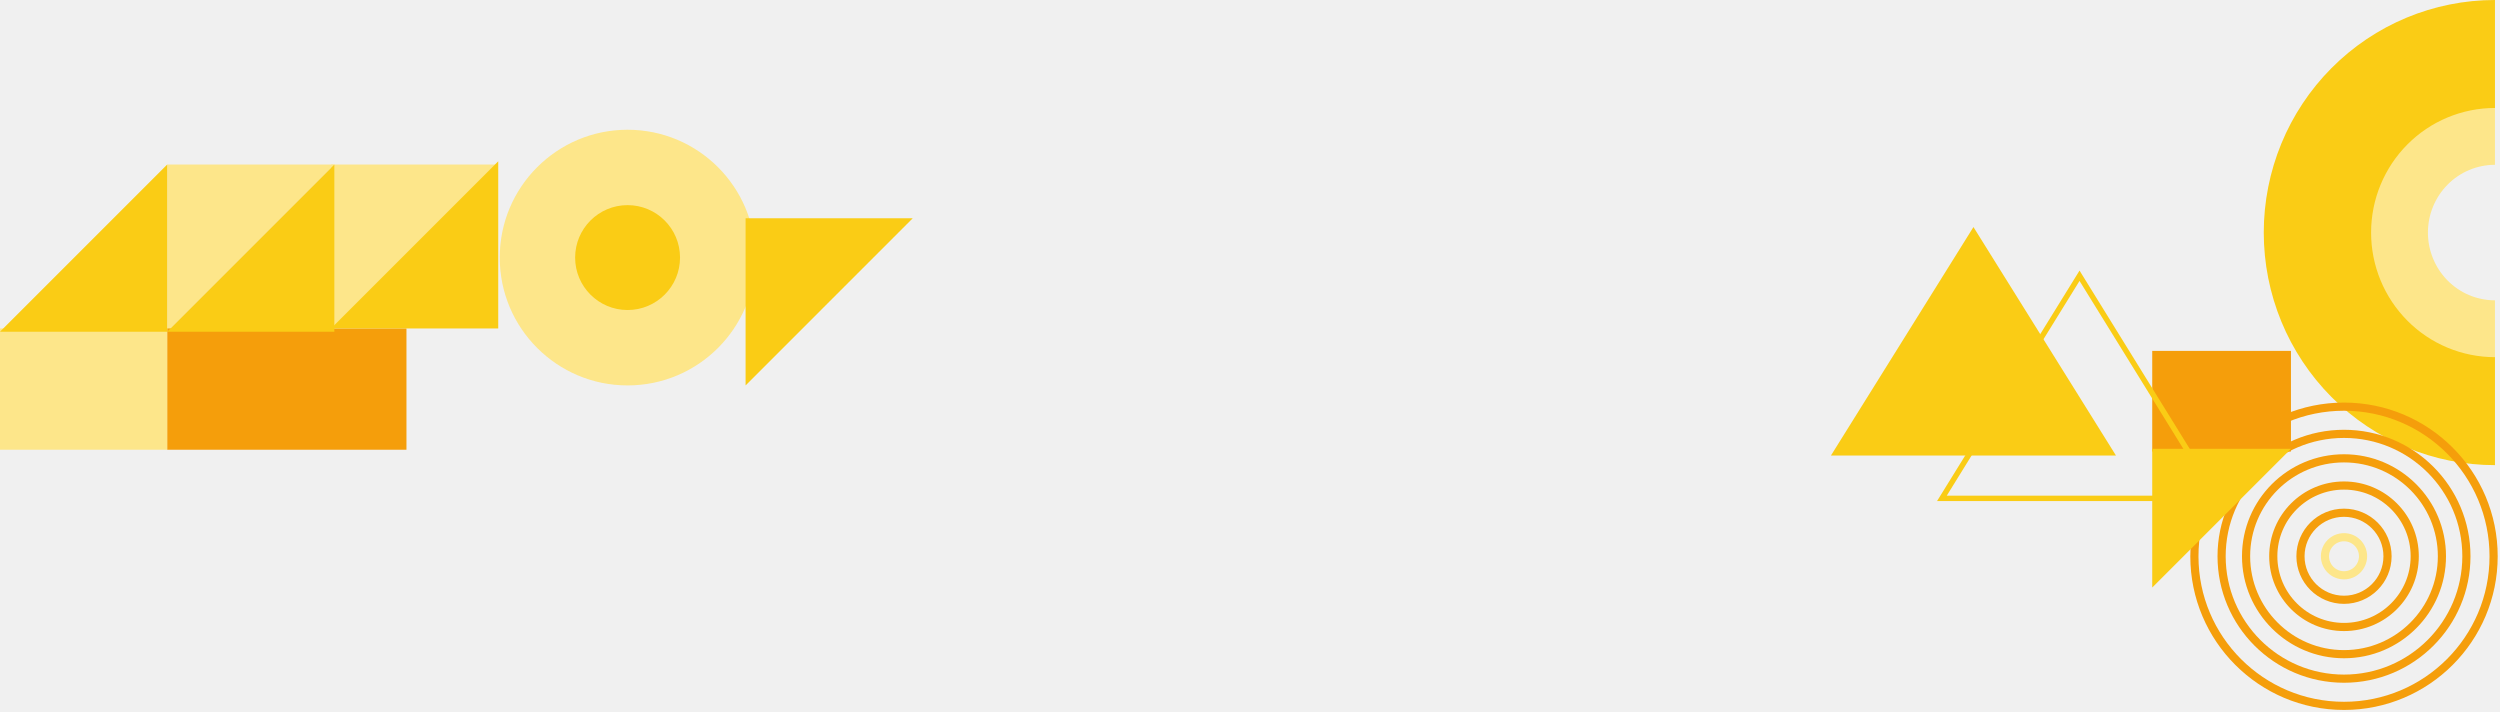
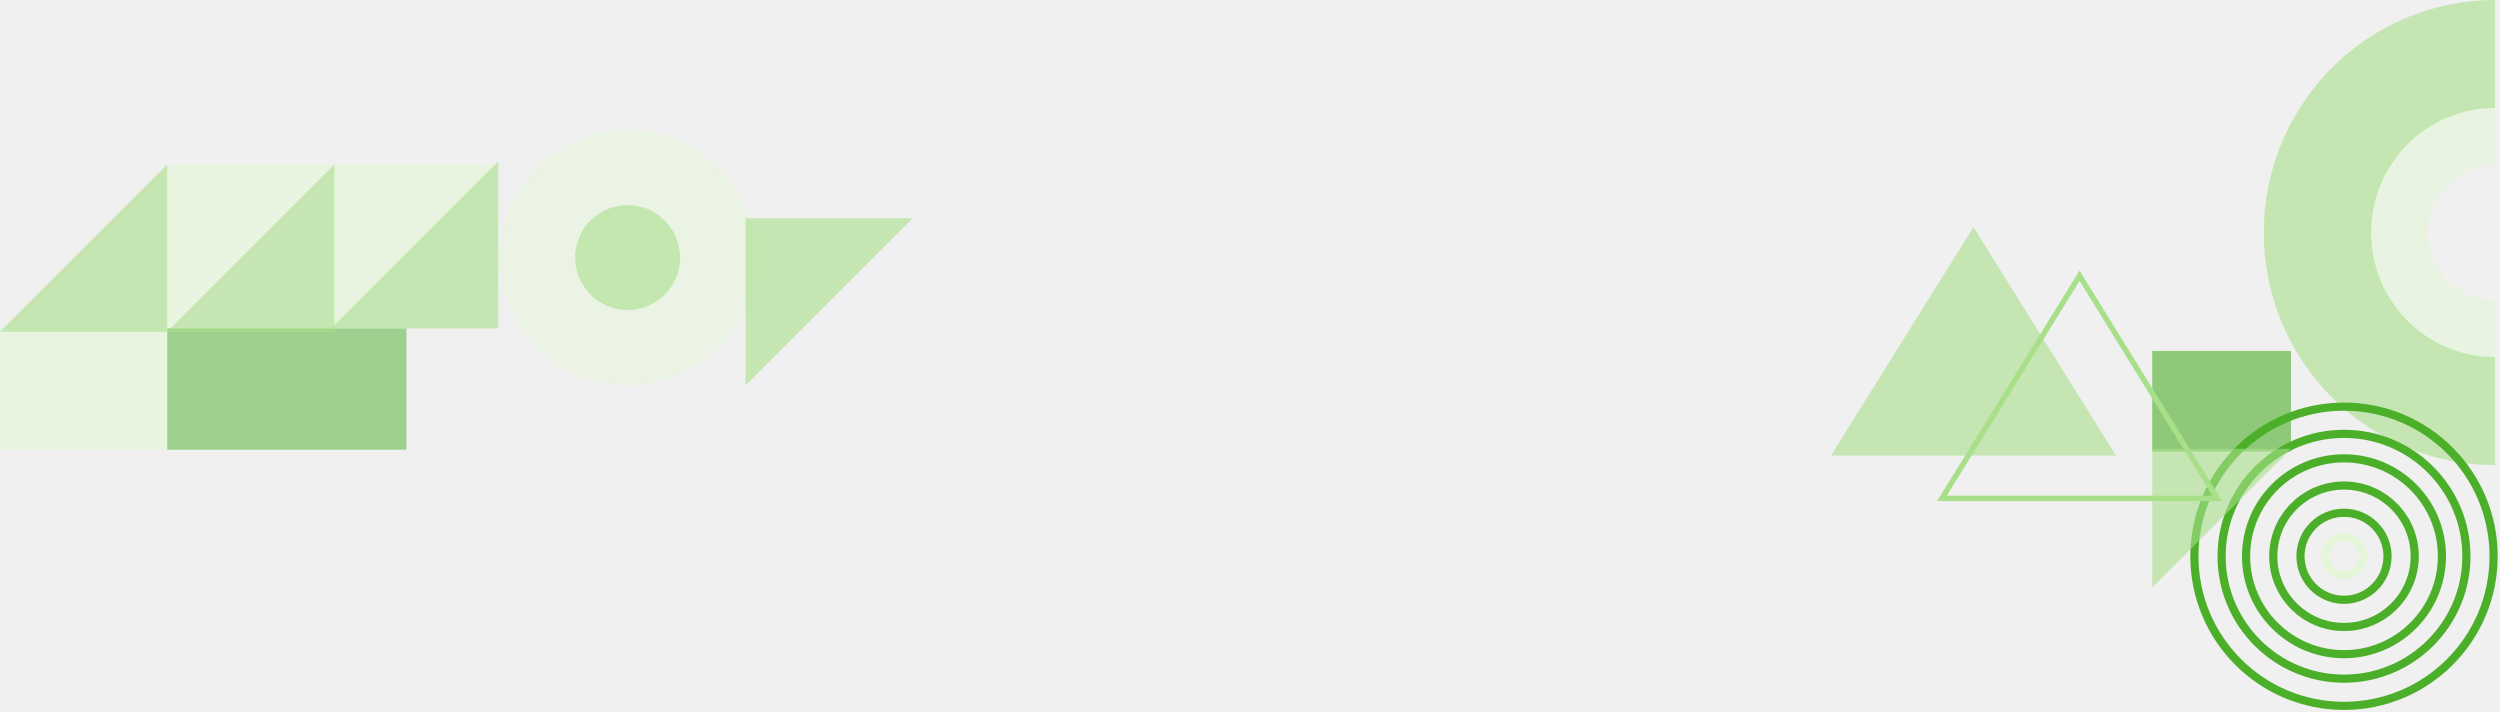
<svg xmlns="http://www.w3.org/2000/svg" fill="none" viewBox="0 0 1002 285">
  <g clip-path="url(#a)">
-     <path fill="#FDE68A" d="M132.693 132.957V65.953h67.003l-67.003 67.004Z" />
-     <path fill="#FDE68A" d="M67.003 132.957V65.953h67.004l-67.004 67.004Z" />
-     <path fill="#F59E0B" d="M162.91 131.643H67.003v48.61h95.907v-48.61Z" />
-     <path fill="#FDE68A" d="M67.004 131.643H0v48.61h67.004v-48.61Z" />
-     <path fill="#FACC15" d="M134.007 65.953v67.004H67.003l67.004-67.004Z" />
-     <path fill="#FACC15" d="M67.004 65.953v67.004H0l67.004-67.004Zm132.692-1.313v67.004h-67.003l67.003-67.003Z" />
-     <path fill="#FDE68A" d="M251.535 52c-28.298 0-51.238 22.94-51.238 51.239 0 28.298 22.94 51.238 51.238 51.238s51.238-22.94 51.238-51.238-22.94-51.238-51.238-51.238Z" />
-     <path fill="#FACC15" d="M251.535 82.216c-11.609 0-21.021 9.412-21.021 21.021 0 11.61 9.412 21.021 21.021 21.021s21.021-9.411 21.021-21.021c0-11.61-9.412-21.02-21.021-21.02Zm47.296 72.26V87.473h67.003l-67.003 67.003Z" />
-     <path fill="#FDE68A" d="M999.983 42.52c-13.301 0-26.057 5.34-35.462 14.848-9.405 9.507-14.688 22.401-14.688 35.847 0 13.445 5.283 26.339 14.688 35.847 9.405 9.507 22.161 14.848 35.462 14.848v-23.535a26.726 26.726 0 0 1-18.999-7.955c-5.039-5.094-7.87-12.002-7.87-19.205 0-7.204 2.831-14.112 7.87-19.206a26.724 26.724 0 0 1 18.999-7.955V42.52Z" />
-     <path fill="#FACC15" d="M999.982 0c-24.577 0-48.147 9.82-65.526 27.302-17.379 17.48-27.142 41.19-27.142 65.912 0 24.721 9.763 48.431 27.142 65.912 17.379 17.48 40.949 27.301 65.526 27.301v-43.274a49.5 49.5 0 0 1-35.106-14.627c-9.31-9.365-14.541-22.068-14.541-35.312 0-13.245 5.231-25.948 14.541-35.313a49.502 49.502 0 0 1 35.106-14.627V0Z" />
-     <path stroke="#F59E0B" stroke-width="3.271" d="M939.475 162.988c-33.116 0-59.962 26.846-59.962 59.962s26.846 59.962 59.962 59.962 59.962-26.846 59.962-59.962-26.846-59.962-59.962-59.962Z" />
-     <path stroke="#F59E0B" stroke-width="3.271" d="M939.476 173.89c-27.095 0-49.06 21.965-49.06 49.06 0 27.095 21.965 49.06 49.06 49.06 27.095 0 49.06-21.965 49.06-49.06 0-27.095-21.965-49.06-49.06-49.06Z" />
-     <path stroke="#F59E0B" stroke-width="3.271" d="M939.475 183.702c-21.676 0-39.248 17.572-39.248 39.247 0 21.676 17.572 39.248 39.248 39.248s39.248-17.572 39.248-39.248c0-21.675-17.572-39.247-39.248-39.247Z" />
-     <path stroke="#F59E0B" stroke-width="3.271" d="M939.476 194.604c-15.655 0-28.346 12.69-28.346 28.345s12.691 28.346 28.346 28.346 28.346-12.691 28.346-28.346-12.691-28.345-28.346-28.345Z" />
-     <path stroke="#F59E0B" stroke-width="3.271" d="M939.475 205.506c-9.634 0-17.444 7.809-17.444 17.443s7.81 17.444 17.444 17.444 17.443-7.81 17.443-17.444-7.809-17.443-17.443-17.443Z" />
-     <path stroke="#FDE68A" stroke-width="3.271" d="M939.476 215.317a7.632 7.632 0 1 0 0 15.264 7.632 7.632 0 0 0 0-15.264Z" />
-     <path fill="#F59E0B" d="M862.615 180.977h55.601v-40.338h-55.601v40.338Z" />
-     <path fill="#FACC15" d="M862.615 235.488v-55.601h55.601l-55.601 55.601Z" />
-     <path stroke="#FACC15" stroke-width="2.18" d="m778.311 199.75 55.165-89.232 55.166 89.232H778.311Z" />
-     <path fill="#FACC15" d="m790.958 91 57.122 91.578H733.837L790.958 91Z" />
+     <path fill="#E4F5D8" opacity="0.7" d="M132.693 132.957V65.953h67.003l-67.003 67.004Z" />
+     <path fill="#E4F5D8" opacity="0.7" d="M67.003 132.957V65.953h67.004l-67.004 67.004Z" />
+     <path fill="#4CAF2A" opacity="0.5" d="M162.91 131.643H67.003v48.61h95.907v-48.61Z" />
+     <path fill="#E4F5D8" opacity="0.7" d="M67.004 131.643H0v48.61h67.004v-48.61Z" />
+     <path fill="#A8E08A" opacity="0.6" d="M134.007 65.953v67.004H67.003l67.004-67.004Z" />
+     <path fill="#A8E08A" opacity="0.6" d="M67.004 65.953v67.004H0l67.004-67.004Zm132.692-1.313v67.004h-67.003l67.003-67.003Z" />
+     <path fill="#E4F5D8" opacity="0.5" d="M251.535 52c-28.298 0-51.238 22.94-51.238 51.239 0 28.298 22.94 51.238 51.238 51.238s51.238-22.94 51.238-51.238-22.94-51.238-51.238-51.238Z" />
+     <path fill="#A8E08A" opacity="0.6" d="M251.535 82.216c-11.609 0-21.021 9.412-21.021 21.021 0 11.61 9.412 21.021 21.021 21.021s21.021-9.411 21.021-21.021c0-11.61-9.412-21.02-21.021-21.02Zm47.296 72.26V87.473h67.003l-67.003 67.003Z" />
+     <path fill="#E4F5D8" opacity="0.6" d="M999.983 42.52c-13.301 0-26.057 5.34-35.462 14.848-9.405 9.507-14.688 22.401-14.688 35.847 0 13.445 5.283 26.339 14.688 35.847 9.405 9.507 22.161 14.848 35.462 14.848v-23.535a26.726 26.726 0 0 1-18.999-7.955c-5.039-5.094-7.87-12.002-7.87-19.205 0-7.204 2.831-14.112 7.87-19.206a26.724 26.724 0 0 1 18.999-7.955V42.52Z" />
+     <path fill="#A8E08A" opacity="0.6" d="M999.982 0c-24.577 0-48.147 9.82-65.526 27.302-17.379 17.48-27.142 41.19-27.142 65.912 0 24.721 9.763 48.431 27.142 65.912 17.379 17.48 40.949 27.301 65.526 27.301v-43.274a49.5 49.5 0 0 1-35.106-14.627c-9.31-9.365-14.541-22.068-14.541-35.312 0-13.245 5.231-25.948 14.541-35.313a49.502 49.502 0 0 1 35.106-14.627V0Z" />
+     <path stroke="#4CAF2A" stroke-width="3.271" d="M939.475 162.988c-33.116 0-59.962 26.846-59.962 59.962s26.846 59.962 59.962 59.962 59.962-26.846 59.962-59.962-26.846-59.962-59.962-59.962Z" />
+     <path stroke="#4CAF2A" stroke-width="3.271" d="M939.476 173.89c-27.095 0-49.06 21.965-49.06 49.06 0 27.095 21.965 49.06 49.06 49.06 27.095 0 49.06-21.965 49.06-49.06 0-27.095-21.965-49.06-49.06-49.06Z" />
+     <path stroke="#4CAF2A" stroke-width="3.271" d="M939.475 183.702c-21.676 0-39.248 17.572-39.248 39.247 0 21.676 17.572 39.248 39.248 39.248s39.248-17.572 39.248-39.248c0-21.675-17.572-39.247-39.248-39.247Z" />
+     <path stroke="#4CAF2A" stroke-width="3.271" d="M939.476 194.604c-15.655 0-28.346 12.69-28.346 28.345s12.691 28.346 28.346 28.346 28.346-12.691 28.346-28.346-12.691-28.345-28.346-28.345Z" />
+     <path stroke="#4CAF2A" stroke-width="3.271" d="M939.475 205.506c-9.634 0-17.444 7.809-17.444 17.443s7.81 17.444 17.444 17.444 17.443-7.81 17.443-17.444-7.809-17.443-17.443-17.443Z" />
+     <path stroke="#E4F5D8" stroke-width="3.271" d="M939.476 215.317a7.632 7.632 0 1 0 0 15.264 7.632 7.632 0 0 0 0-15.264Z" />
+     <path fill="#4CAF2A" opacity="0.6" d="M862.615 180.977h55.601v-40.338h-55.601v40.338Z" />
+     <path fill="#A8E08A" opacity="0.6" d="M862.615 235.488v-55.601h55.601l-55.601 55.601Z" />
+     <path stroke="#A8E08A" stroke-width="2.18" d="m778.311 199.75 55.165-89.232 55.166 89.232H778.311Z" />
+     <path fill="#A8E08A" opacity="0.6" d="m790.958 91 57.122 91.578H733.837L790.958 91Z" />
  </g>
  <defs>
    <clipPath id="a">
      <path fill="#fff" d="M0 0h1002v285H0z" />
    </clipPath>
  </defs>
</svg>
